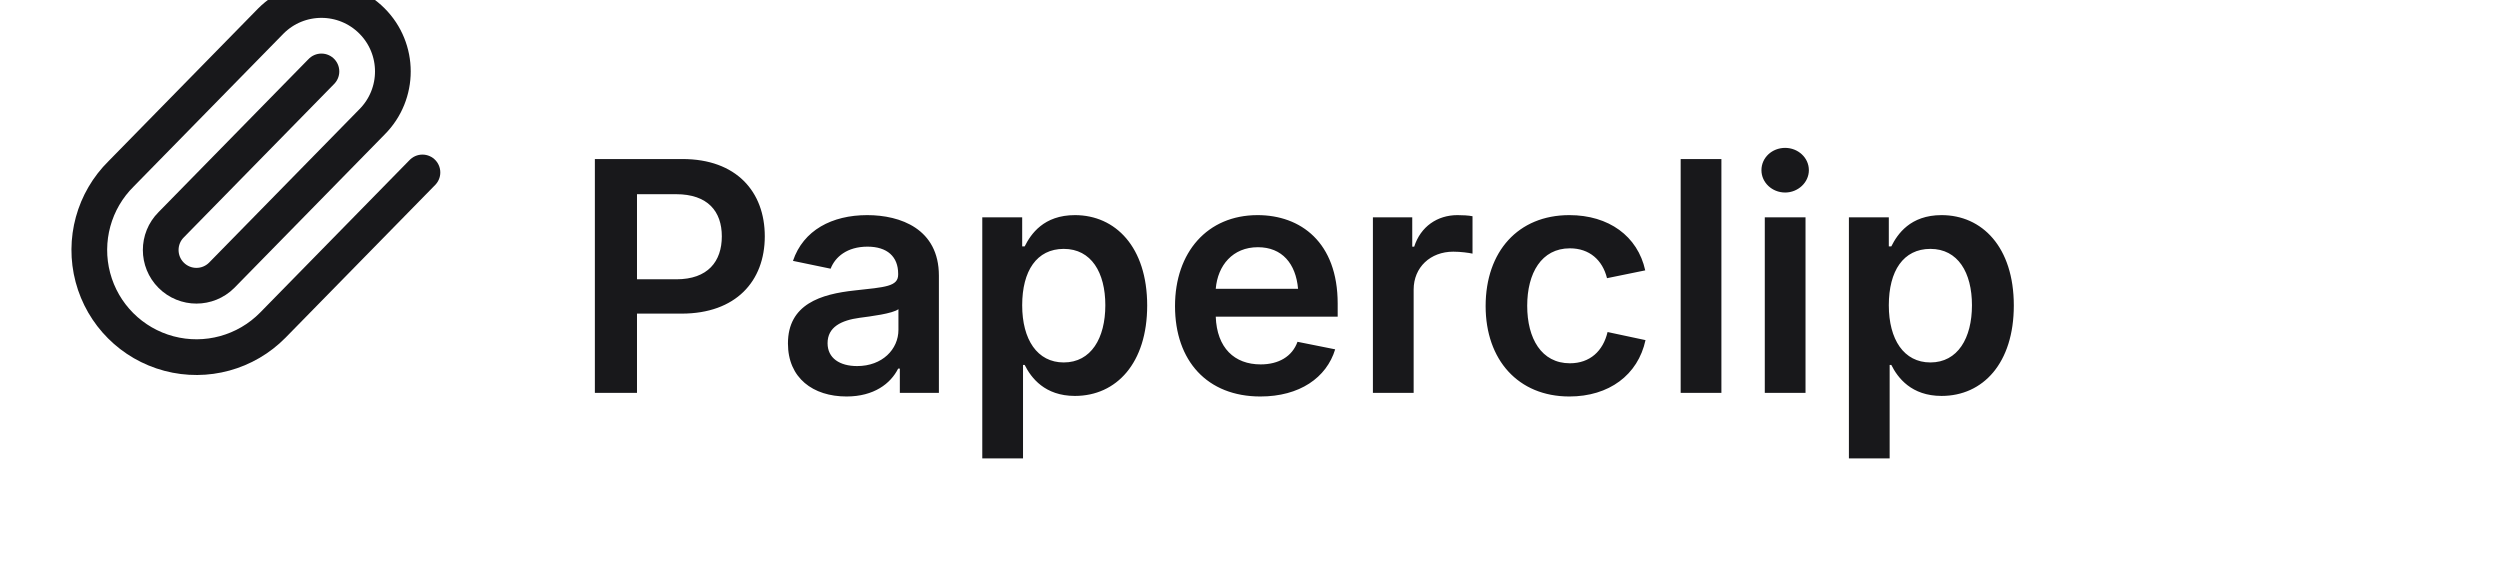
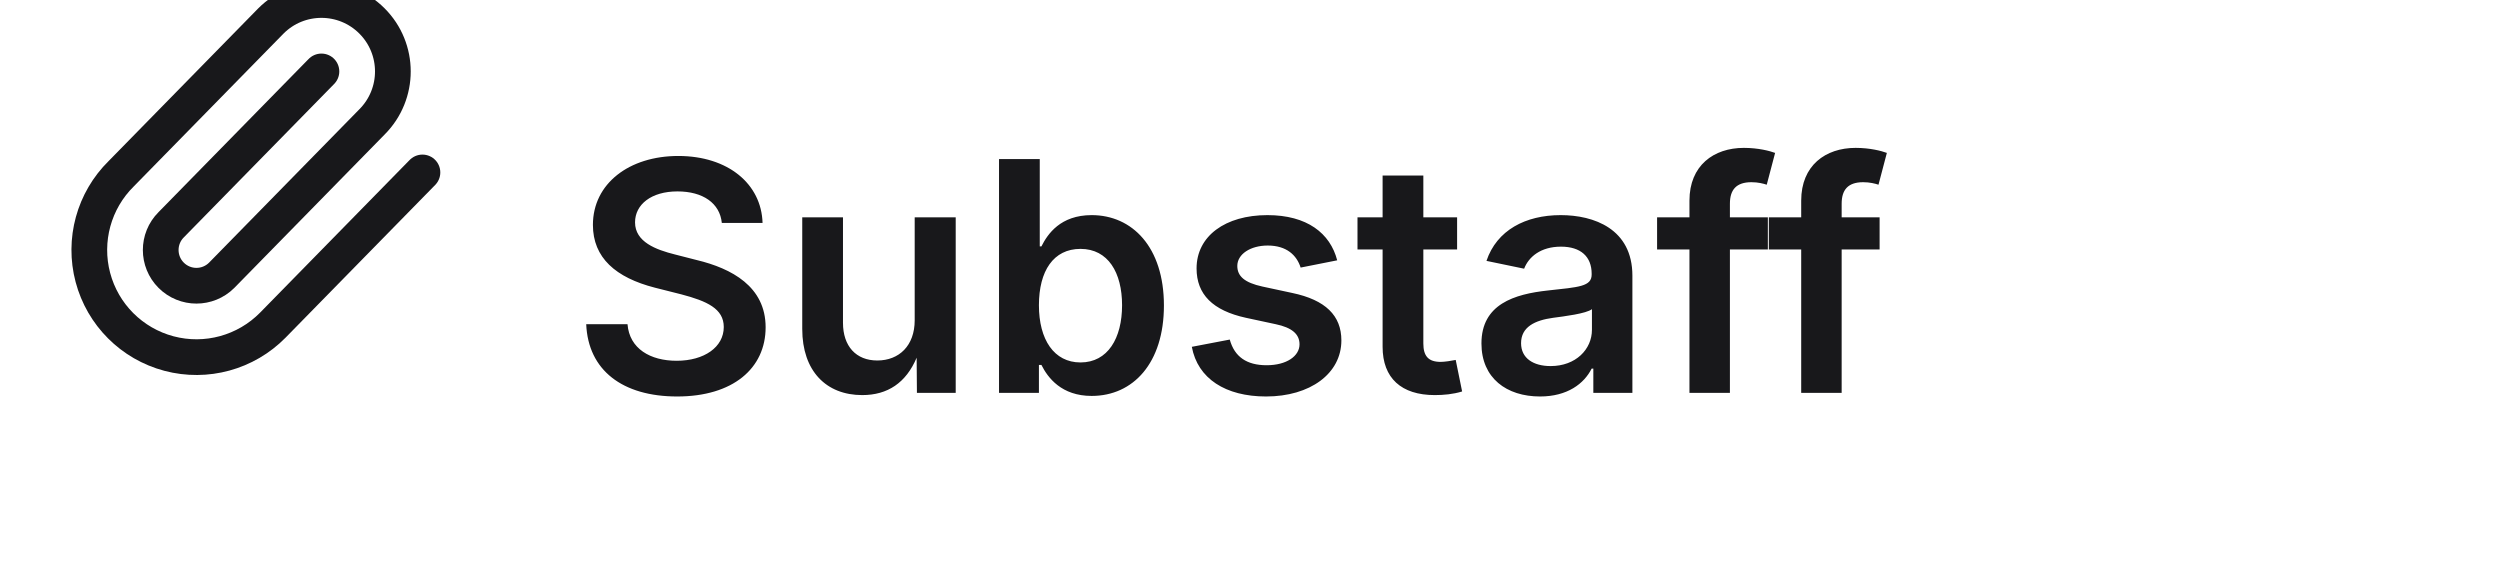
<svg xmlns="http://www.w3.org/2000/svg" width="140" height="32" viewBox="0 0 140 32" fill="none">
  <g stroke-linecap="round" stroke-linejoin="round">
    <path stroke="#18181b" stroke-width="2" d="m18 4-8.414 8.586a2 2 0 0 0 2.829 2.829l8.414-8.586a4 4 0 1 0-5.657-5.657l-8.379 8.551a6 6 0 1 0 8.485 8.485l8.379-8.551" />
  </g>
-   <text x="32" y="22" font-family="system-ui, -apple-system, sans-serif" font-size="18" font-weight="600" fill="#18181b">Paperclip</text>
+   <text x="32" y="22" font-family="system-ui, -apple-system, sans-serif" font-size="18" font-weight="600" fill="#18181b">Substaff</text>
</svg>
